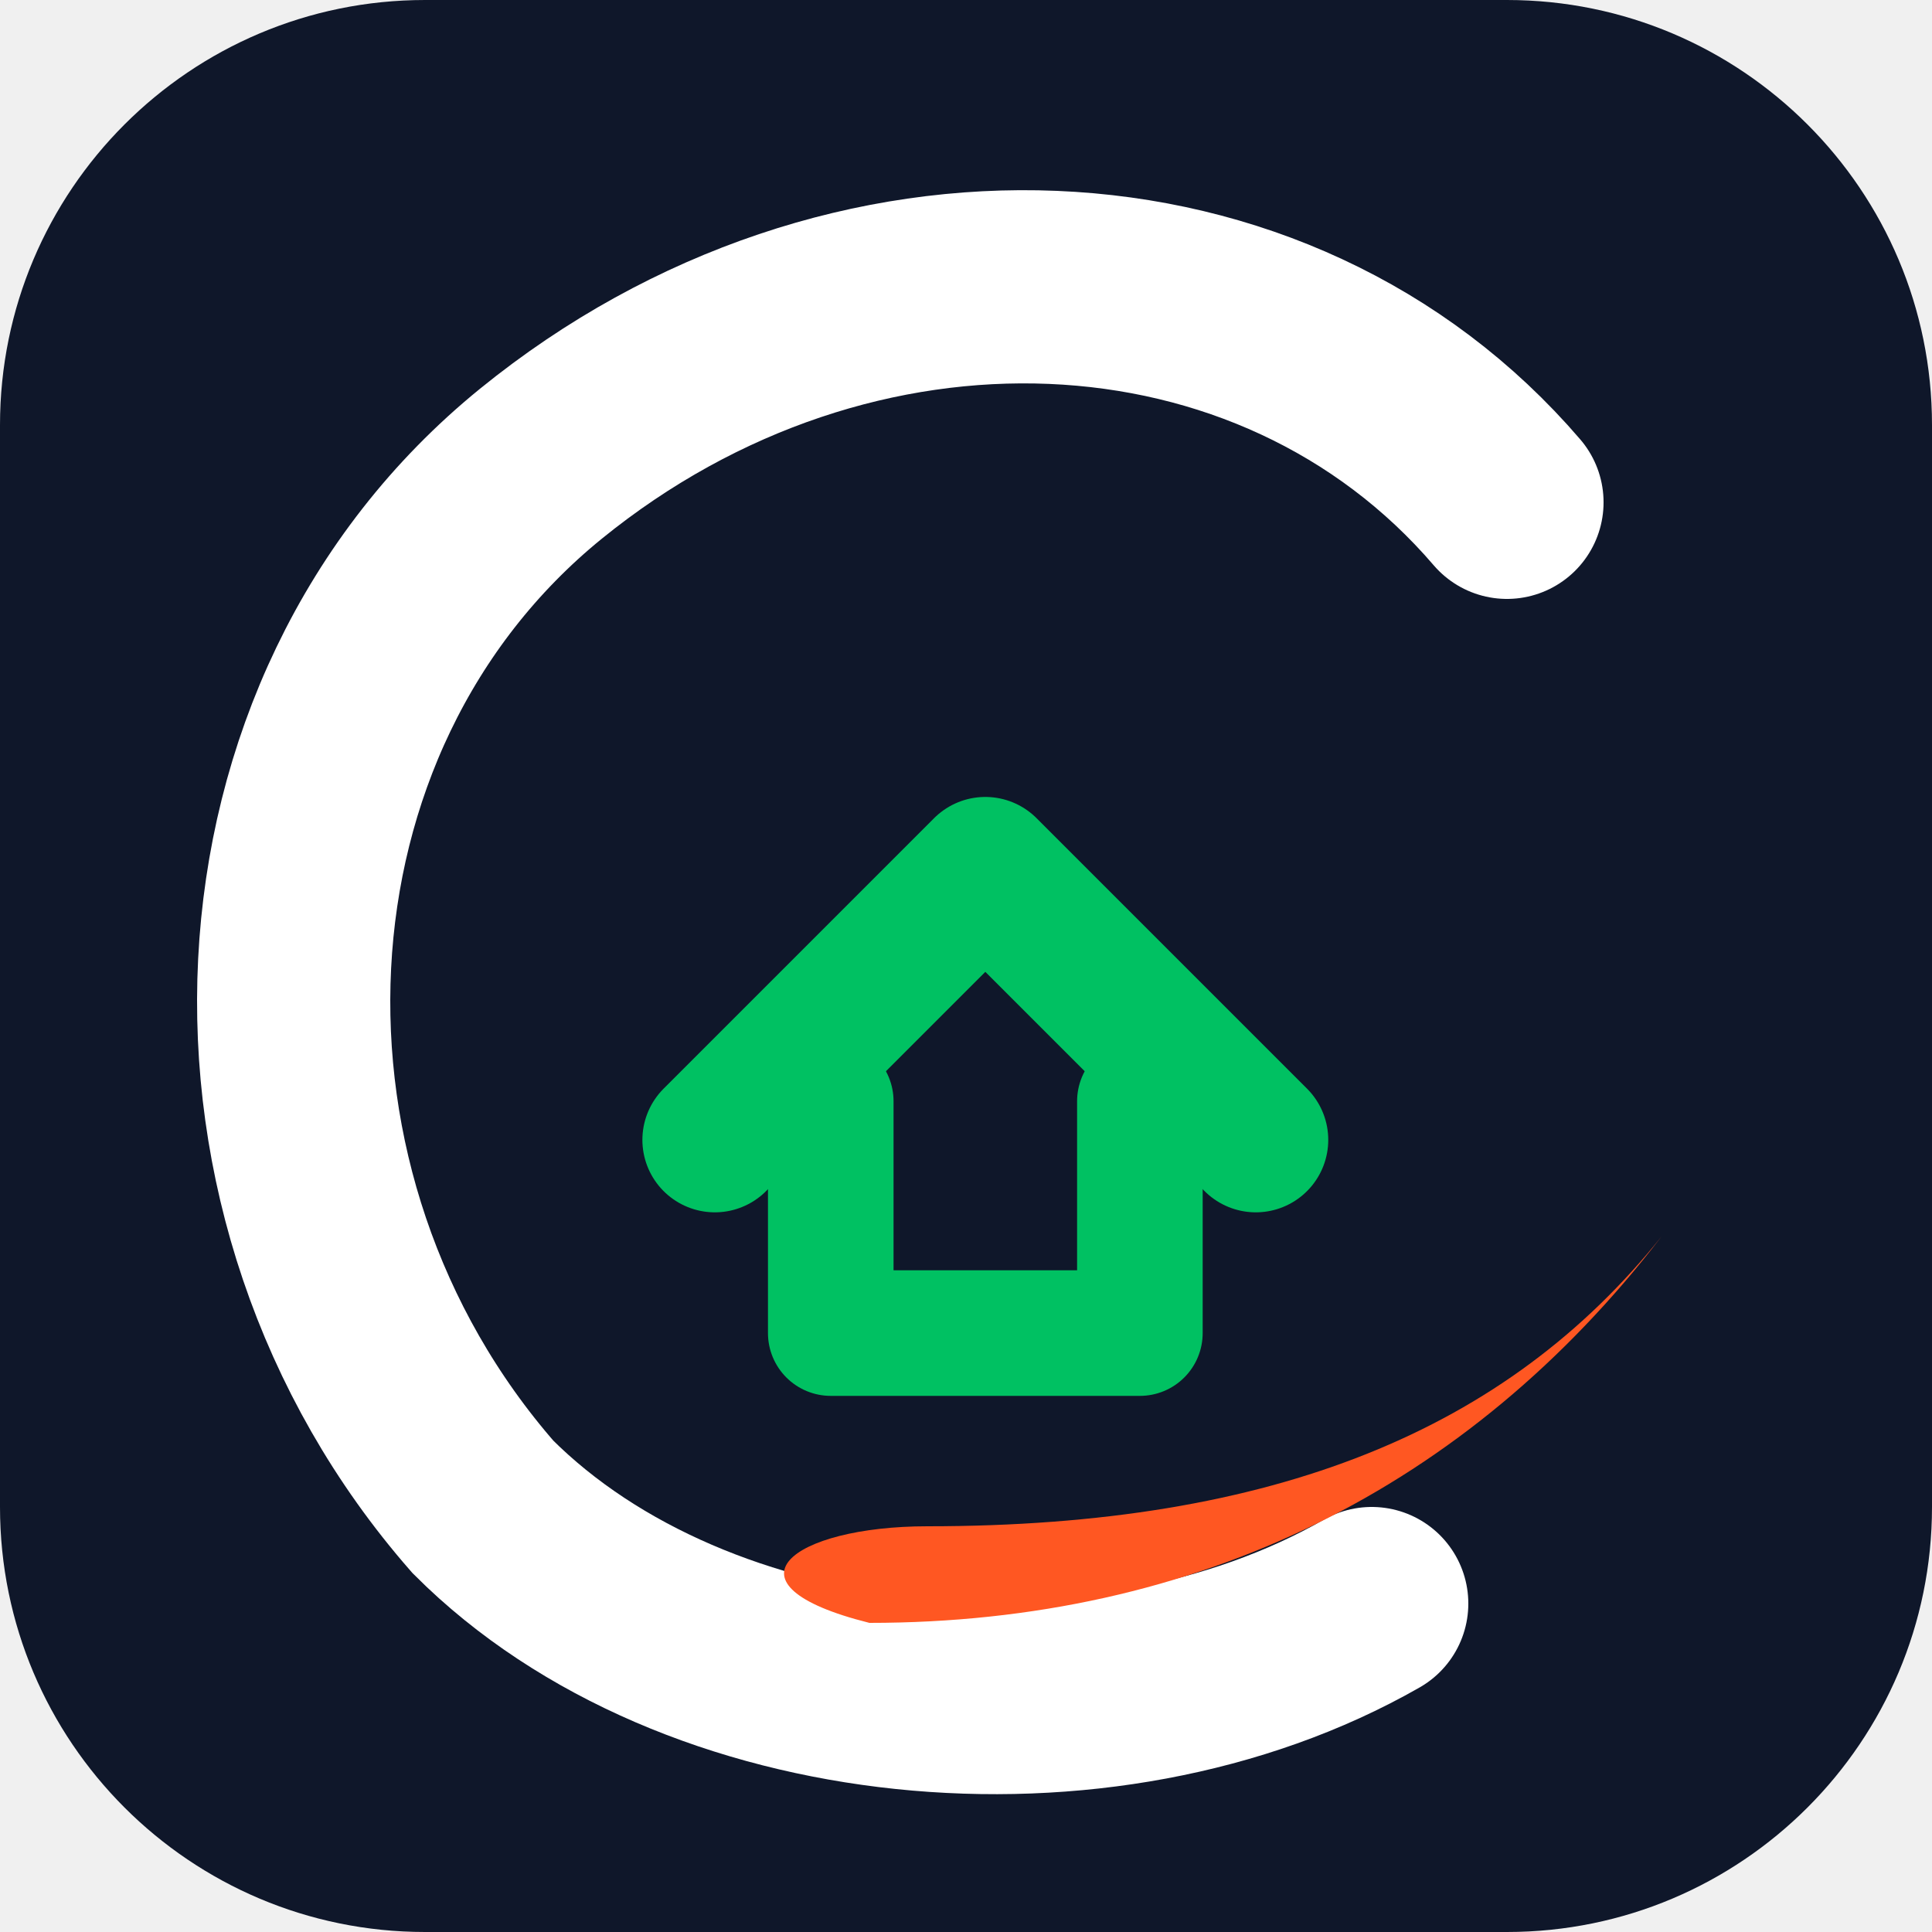
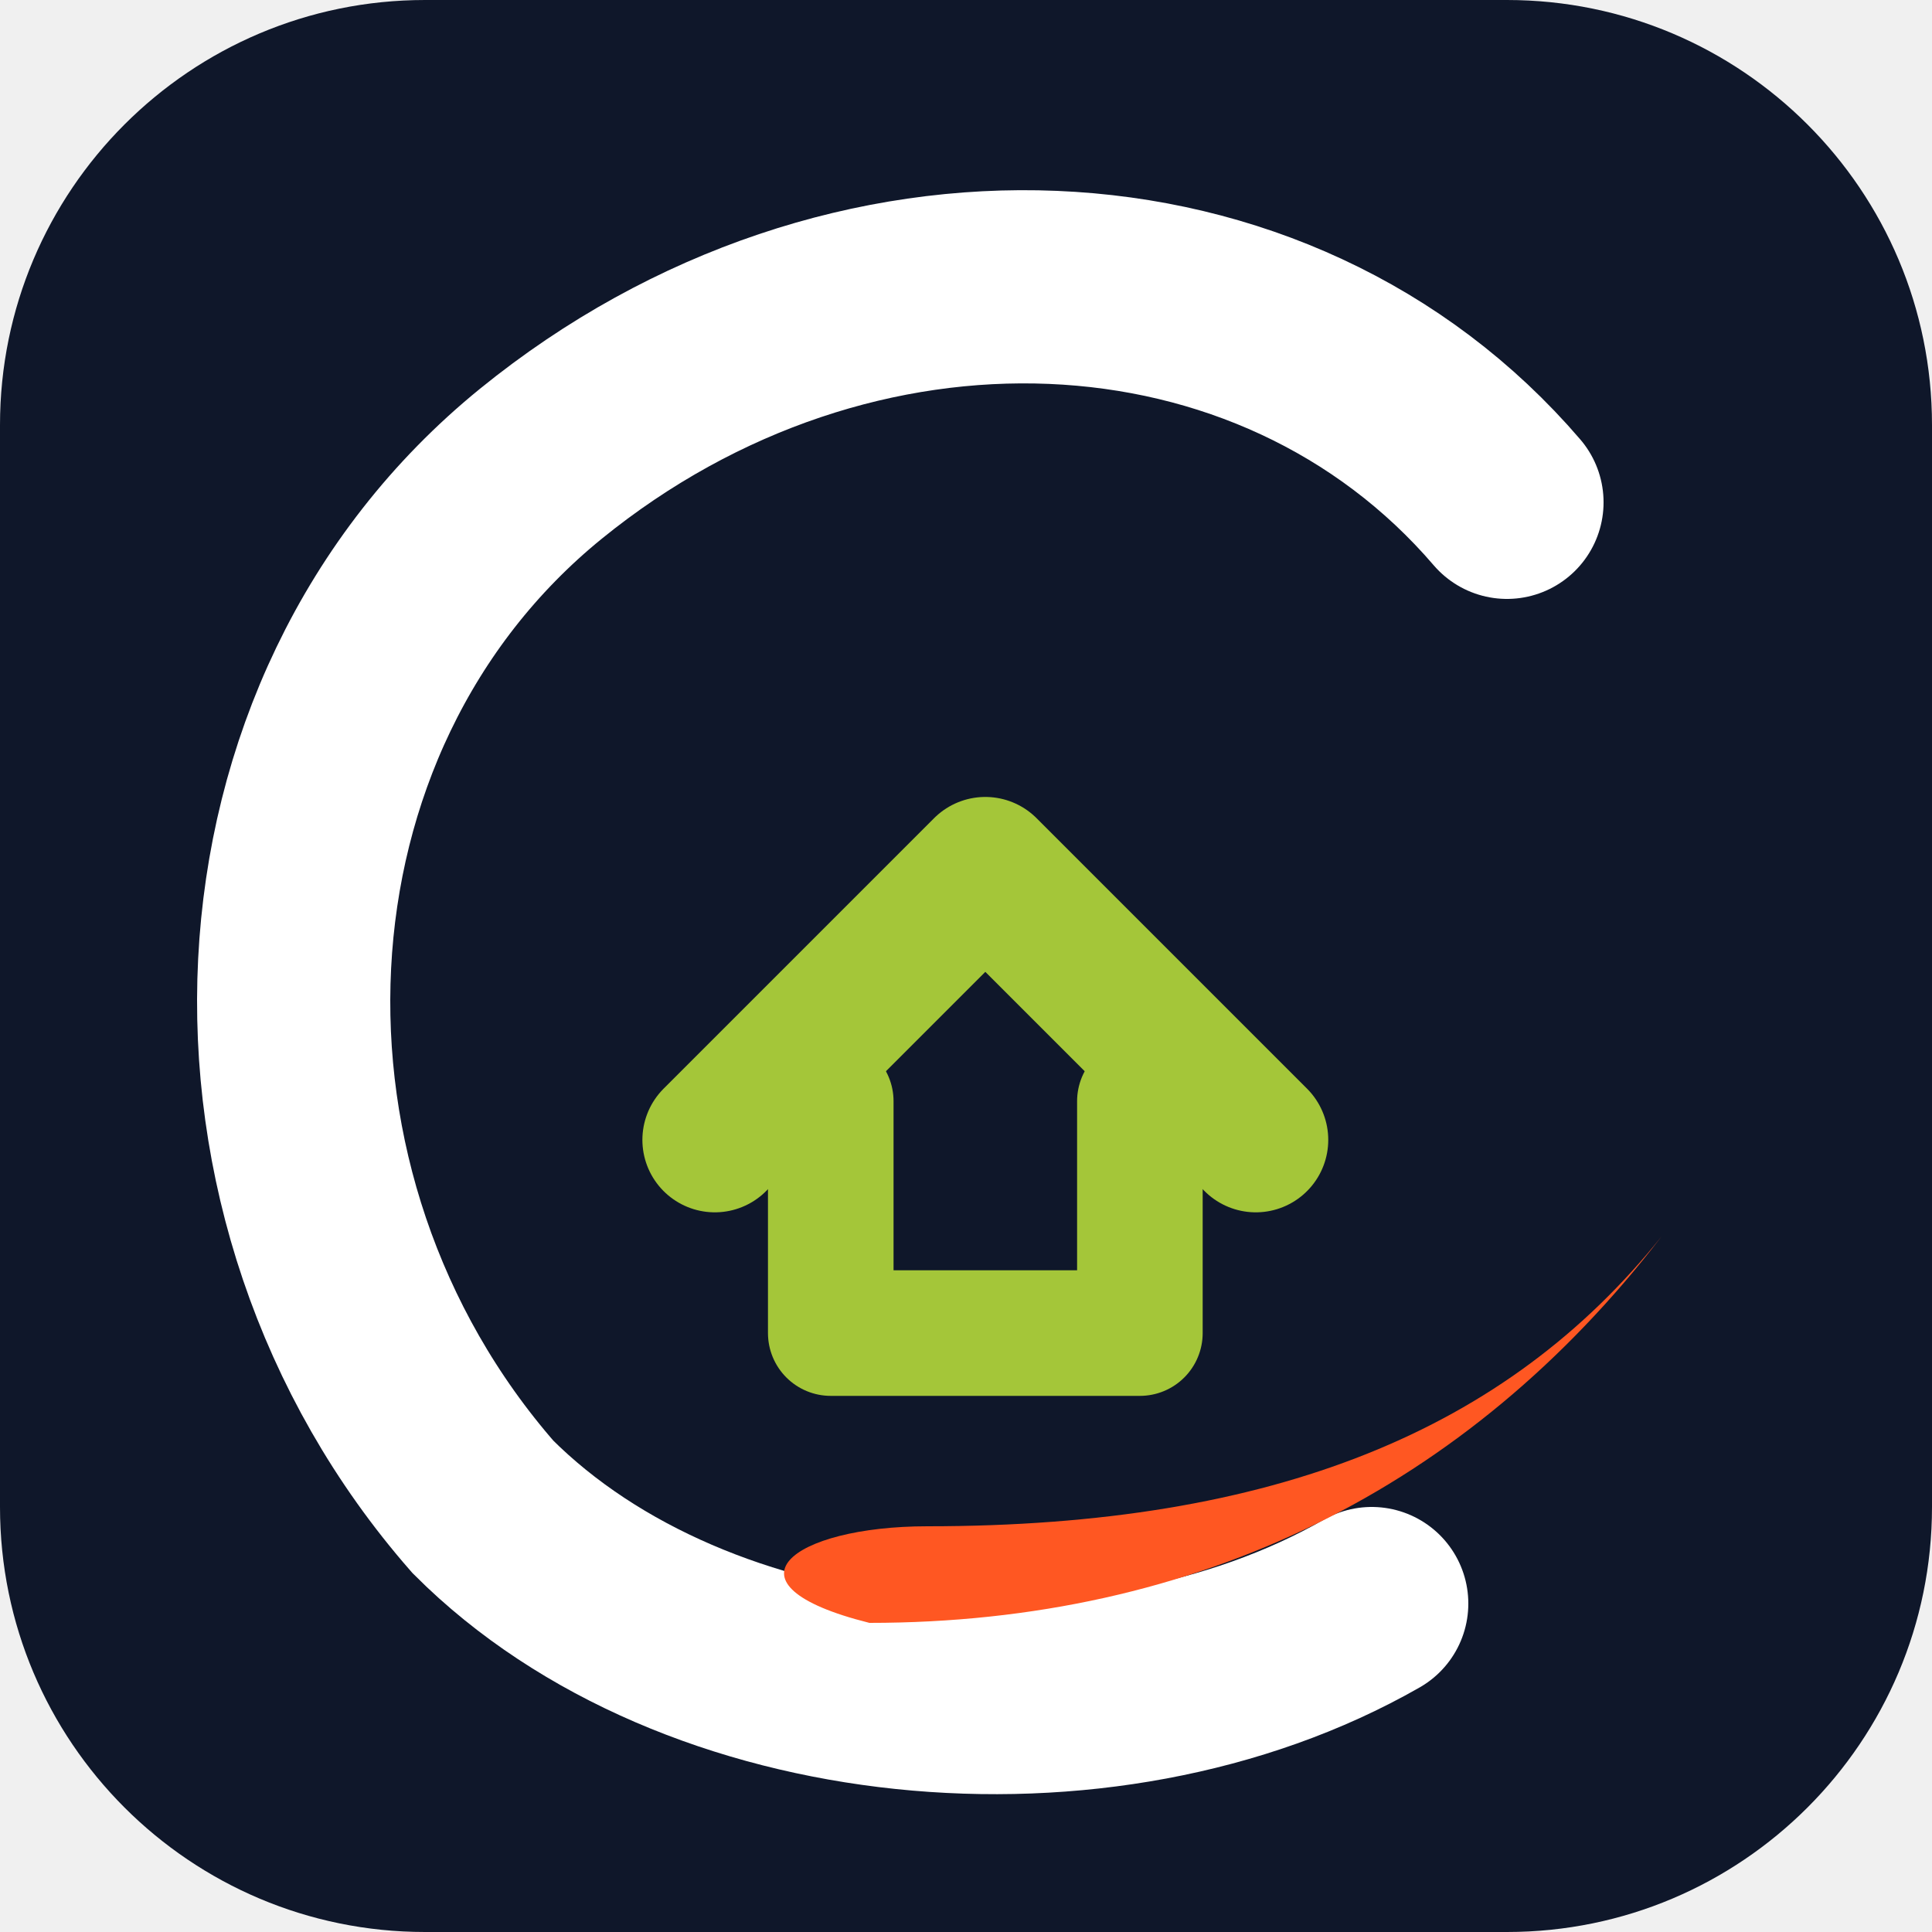
<svg xmlns="http://www.w3.org/2000/svg" viewBox="0 0 100 100" fill="none">
  <rect width="100" height="100" rx="22" fill="#0F172A" />
  <path d="M78 26 C66 12 44 11 28 24 C12 37 11 62 25 78 C36 89 57 91 71 83" stroke="#FFFFFF" stroke-width="10" stroke-linecap="round" />
-   <path d="M37 59 L51 45 L65 59" stroke="#00C162" stroke-width="7.5" stroke-linecap="round" stroke-linejoin="round" />
-   <path d="M43 57 V69 H59 V57" stroke="#00C162" stroke-width="6.5" stroke-linecap="round" stroke-linejoin="round" />
+   <path d="M37 59 L51 45 L65 59" stroke="#a4c639" stroke-width="7.5" stroke-linecap="round" stroke-linejoin="round" />
+   <path d="M43 57 V69 H59 V57" stroke="#a4c639" stroke-width="6.5" stroke-linecap="round" stroke-linejoin="round" />
  <path d="M45 84 C62 84 76 77 86 64 C78 74 66 79 48 79 C41 79 37 82 45 84 Z" fill="#FF5722" />
</svg>
